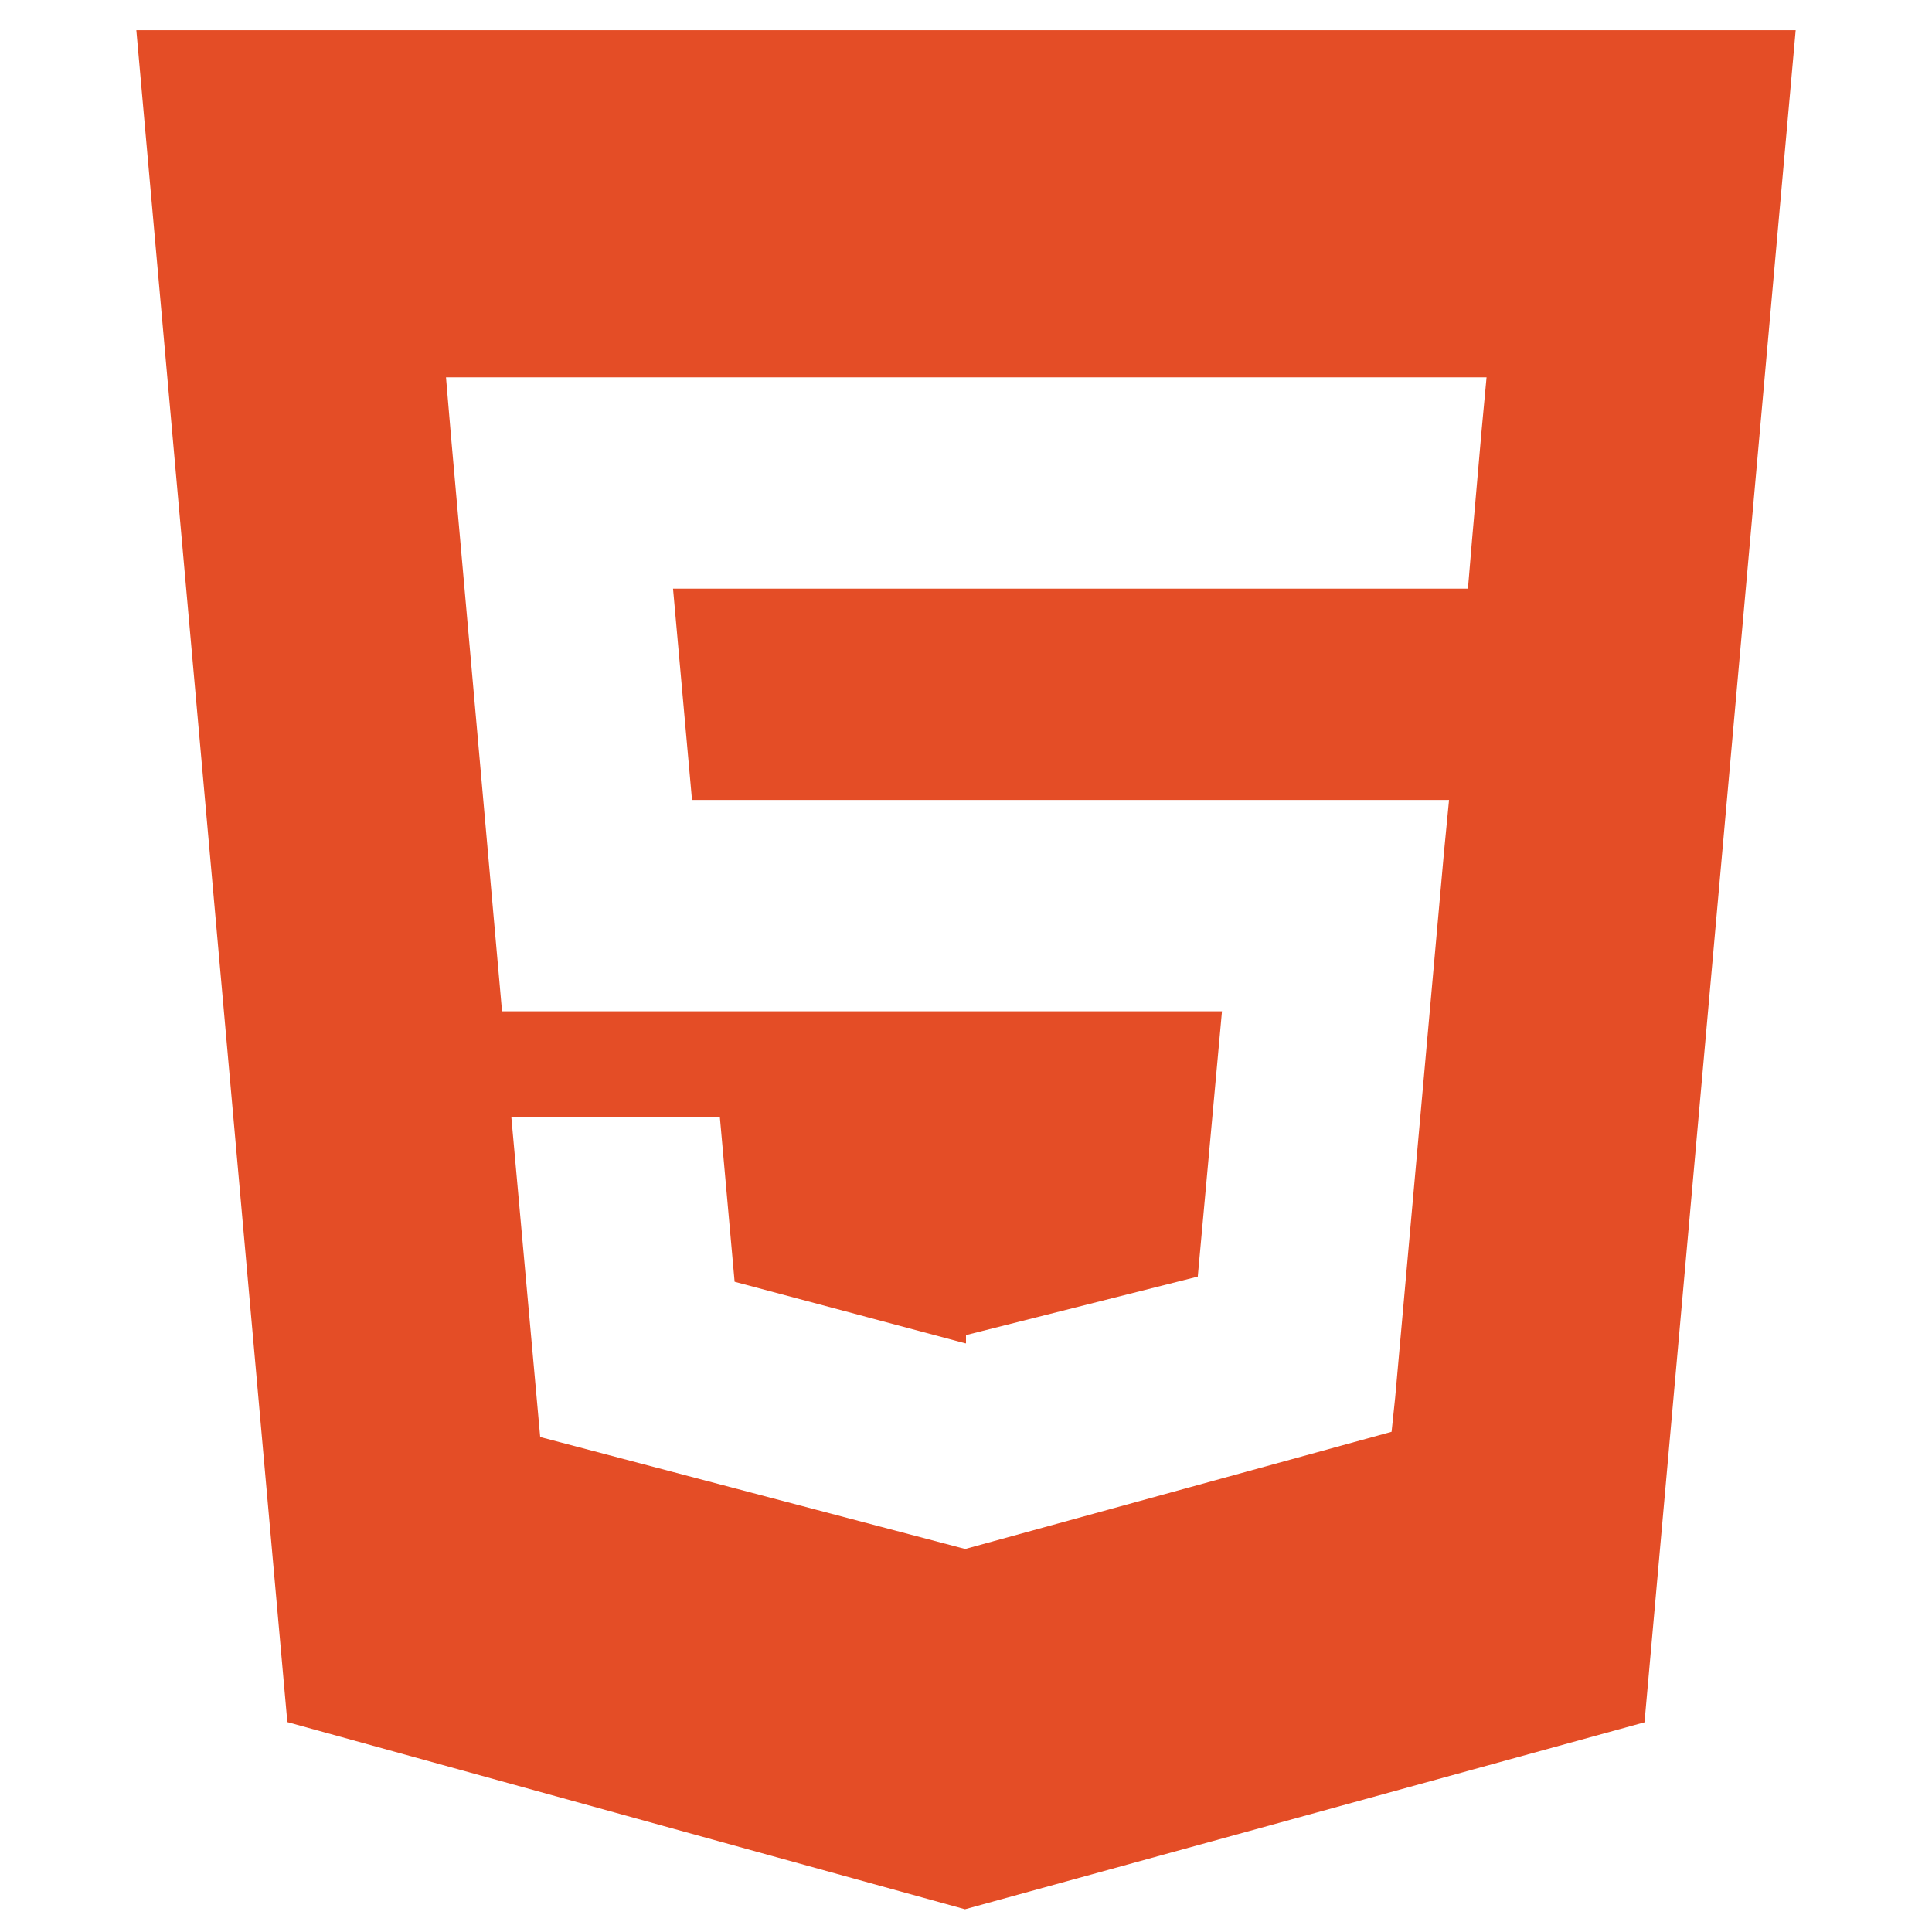
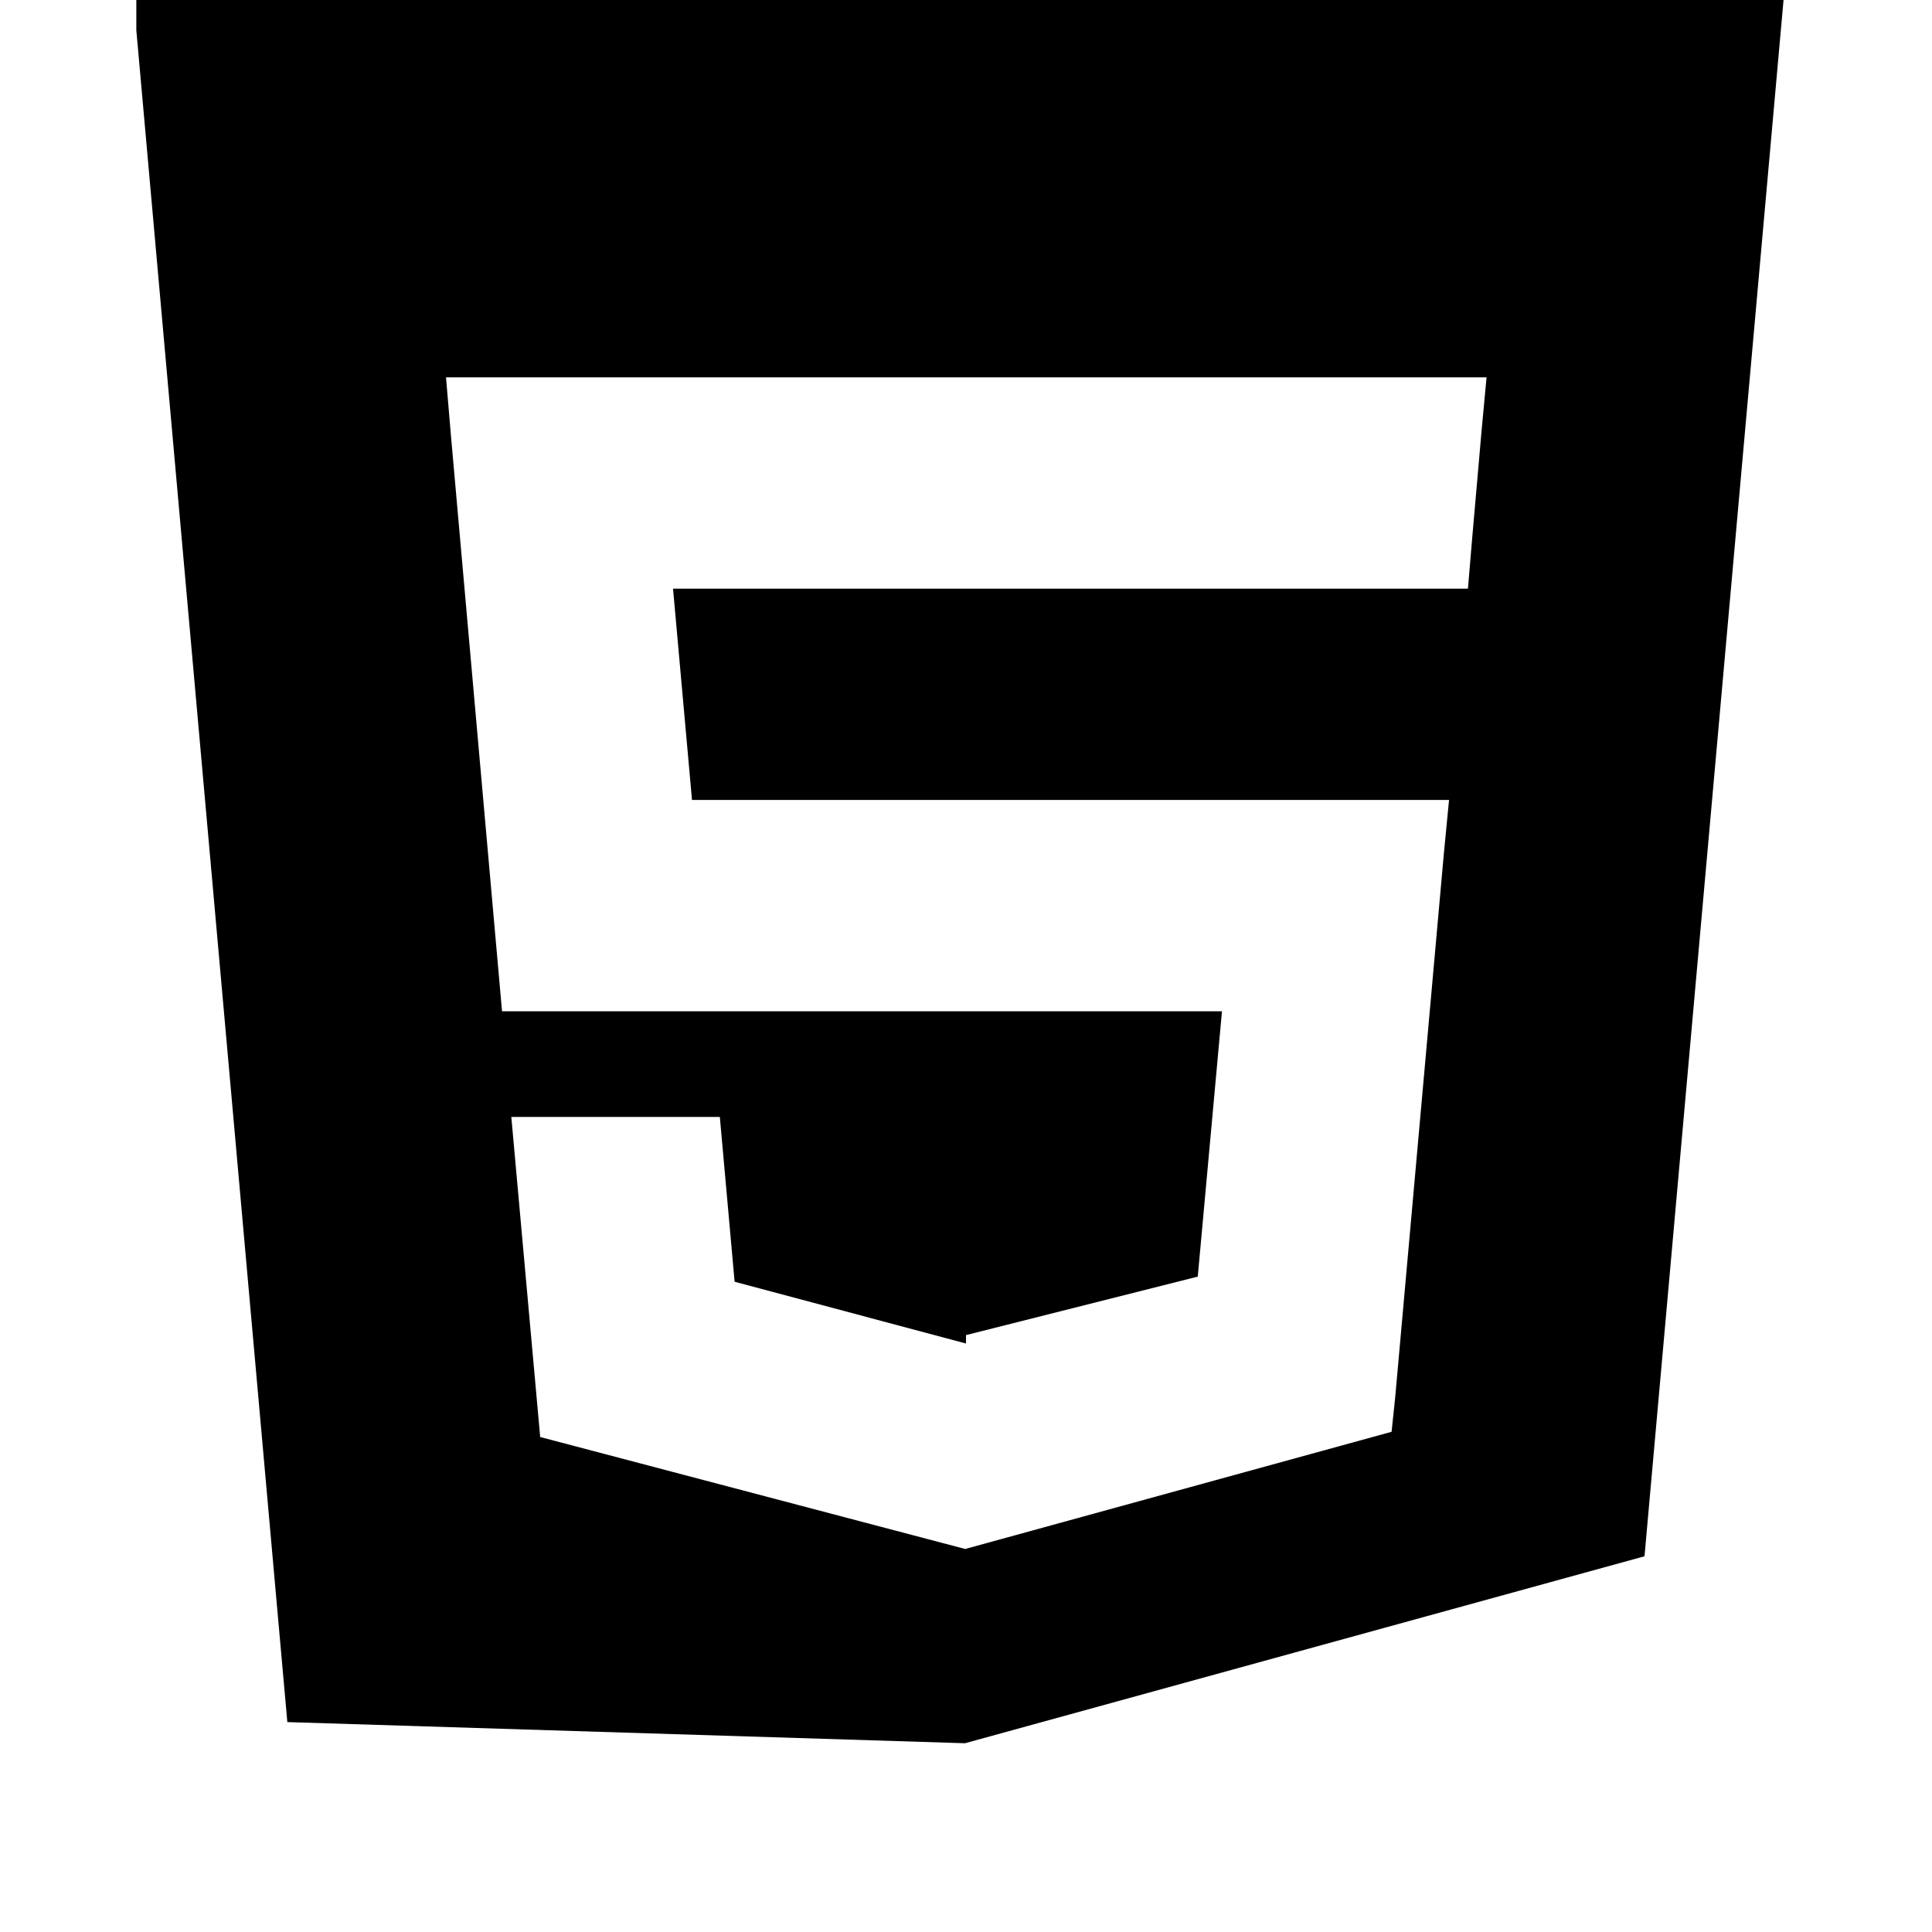
<svg xmlns="http://www.w3.org/2000/svg" viewBox="0 0 128 128">
-   <path fill="#E44D26" d="M9.032 2l10.005 112.093 44.896 12.401 45.02-12.387 10.015-112.107h-109.936zm89.126 26.539l-.627 7.172-.276 3.289h-52.665l1.257 14h50.156l-.336 3.471-3.233 36.119-.238 2.27-28.196 7.749v.002l-.034.018-28.177-7.423-1.913-21.206h13.815l.979 10.919 15.287 4.081h.043v-.546l15.355-3.875 1.604-17.579h-47.698l-3.383-38.117-.329-3.883h68.939l-.33 3.539z" />
+   <path fill="#000000" d="M9.032 2l10.005 112.093 44.896 1.401 45.02-12.387 10.015-112.107h-109.936zm89.126 26.539l-.627 7.172-.276 3.289h-52.665l1.257 14h50.156l-.336 3.471-3.233 36.119-.238 2.27-28.196 7.749v.002l-.034.018-28.177-7.423-1.913-21.206h13.815l.979 10.919 15.287 4.081h.043v-.546l15.355-3.875 1.604-17.579h-47.698l-3.383-38.117-.329-3.883h68.939l-.33 3.539z" />
</svg>
